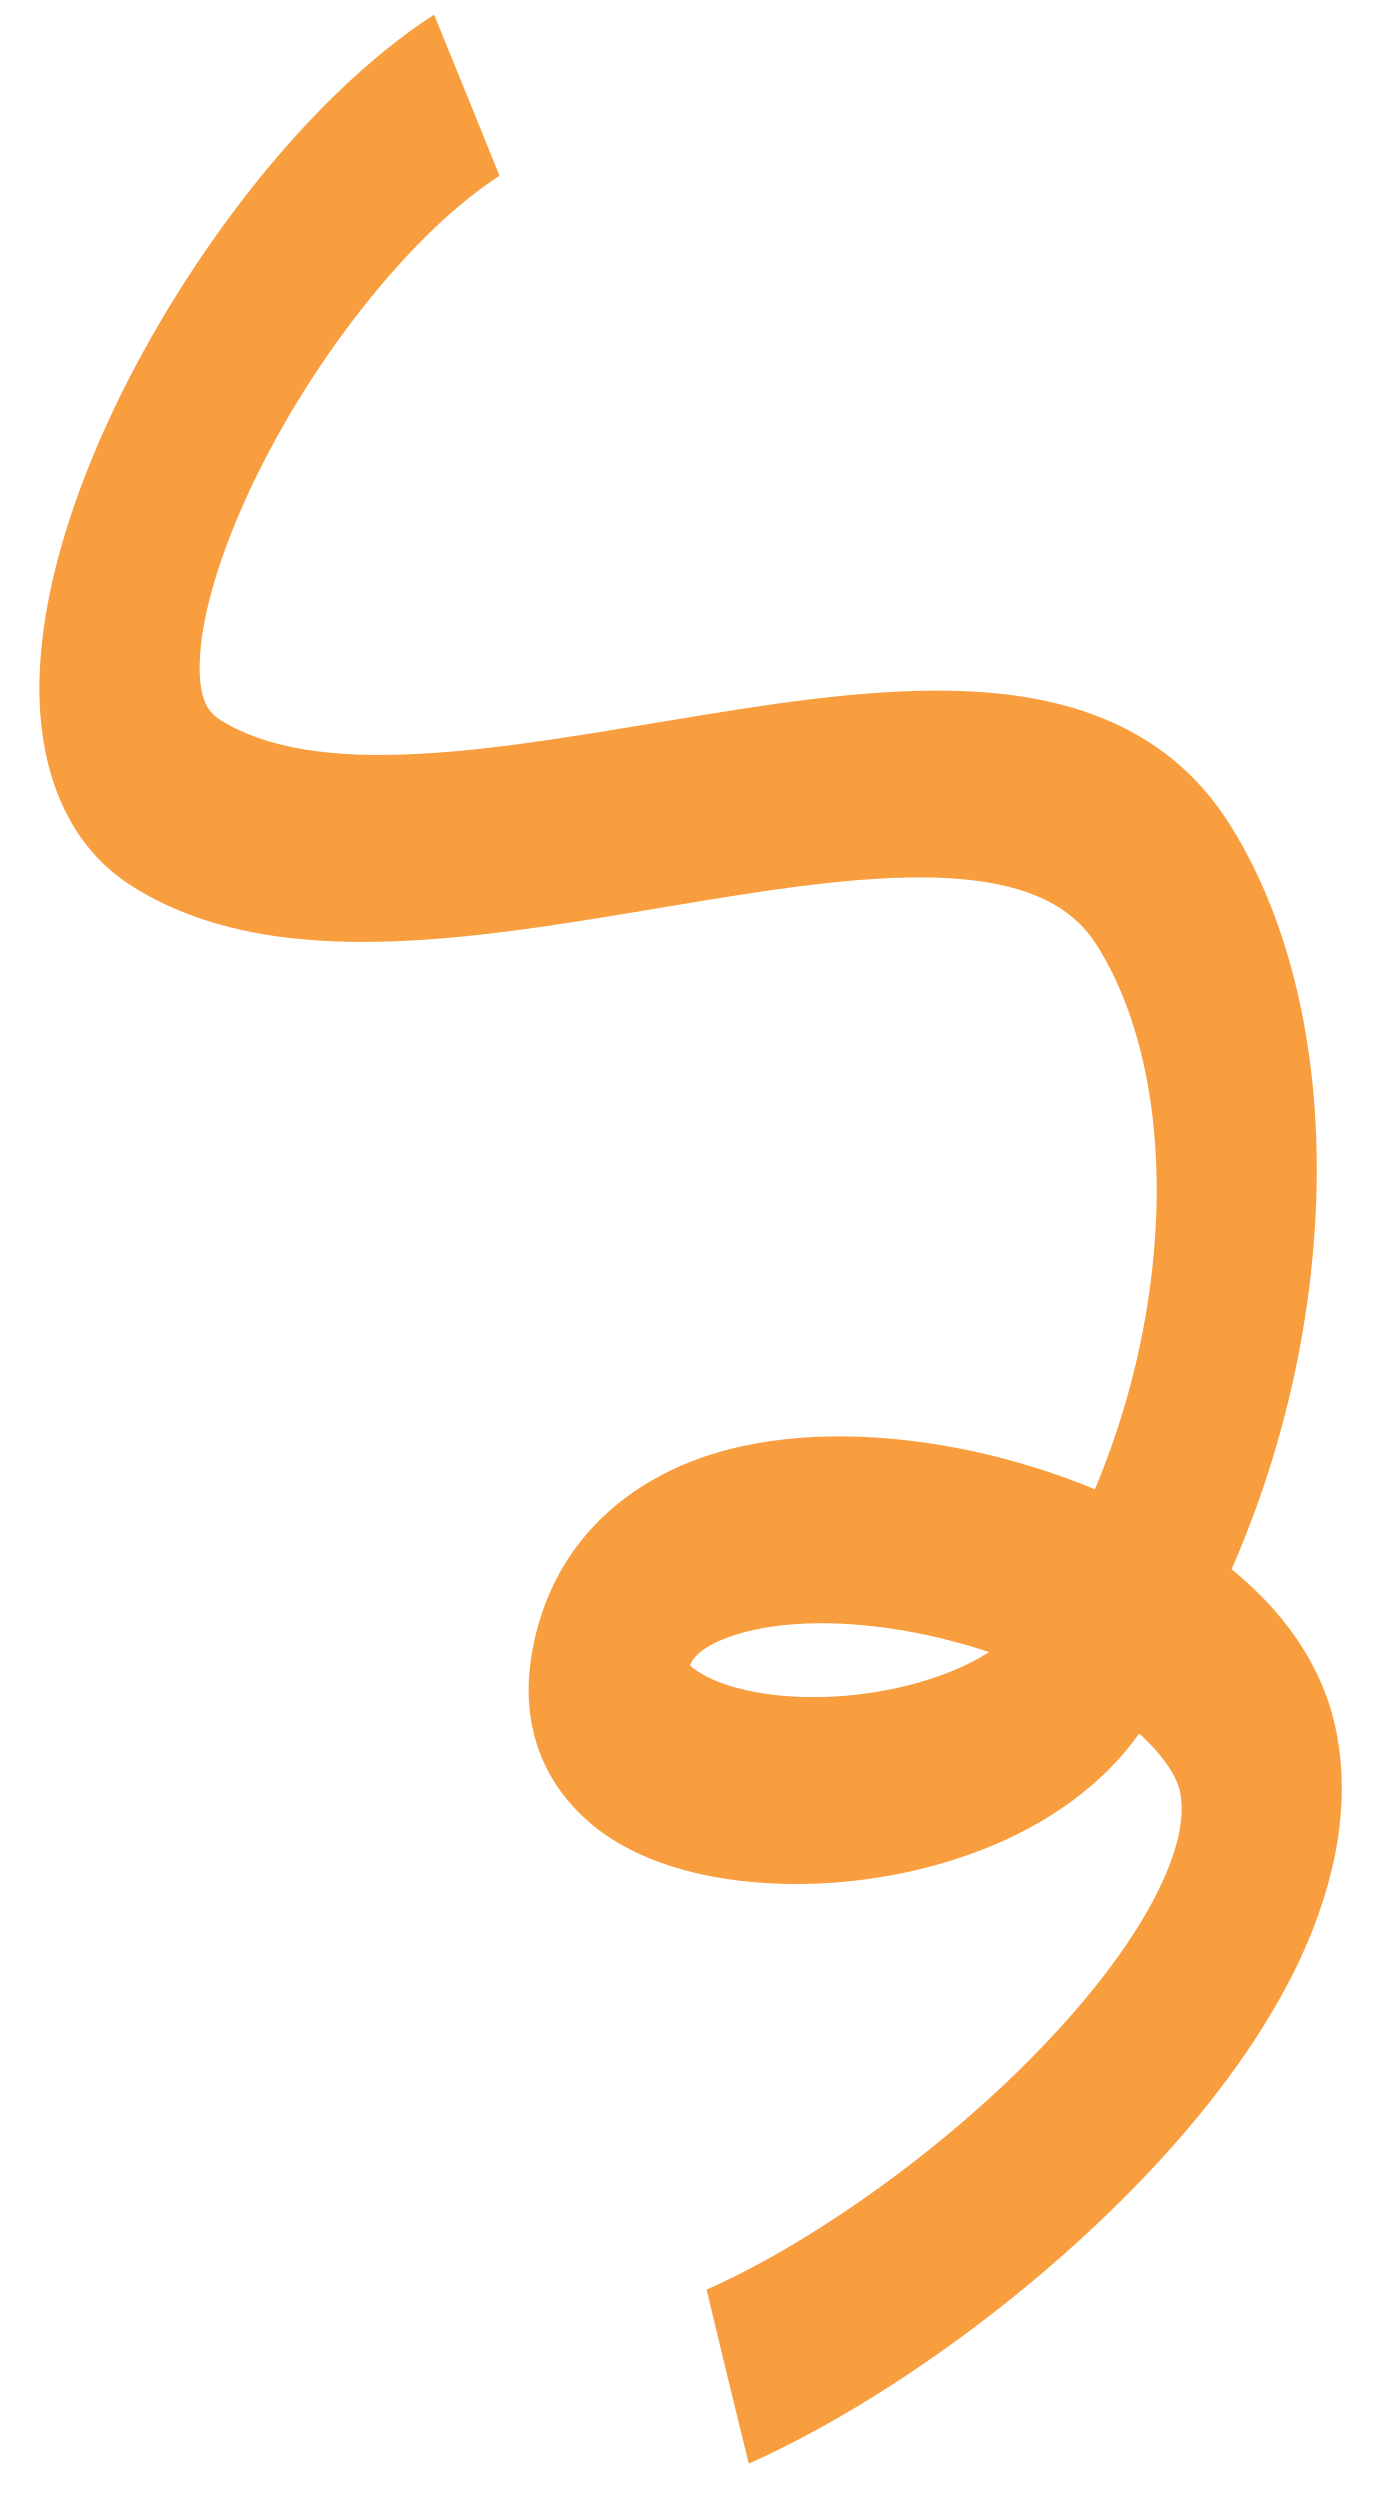
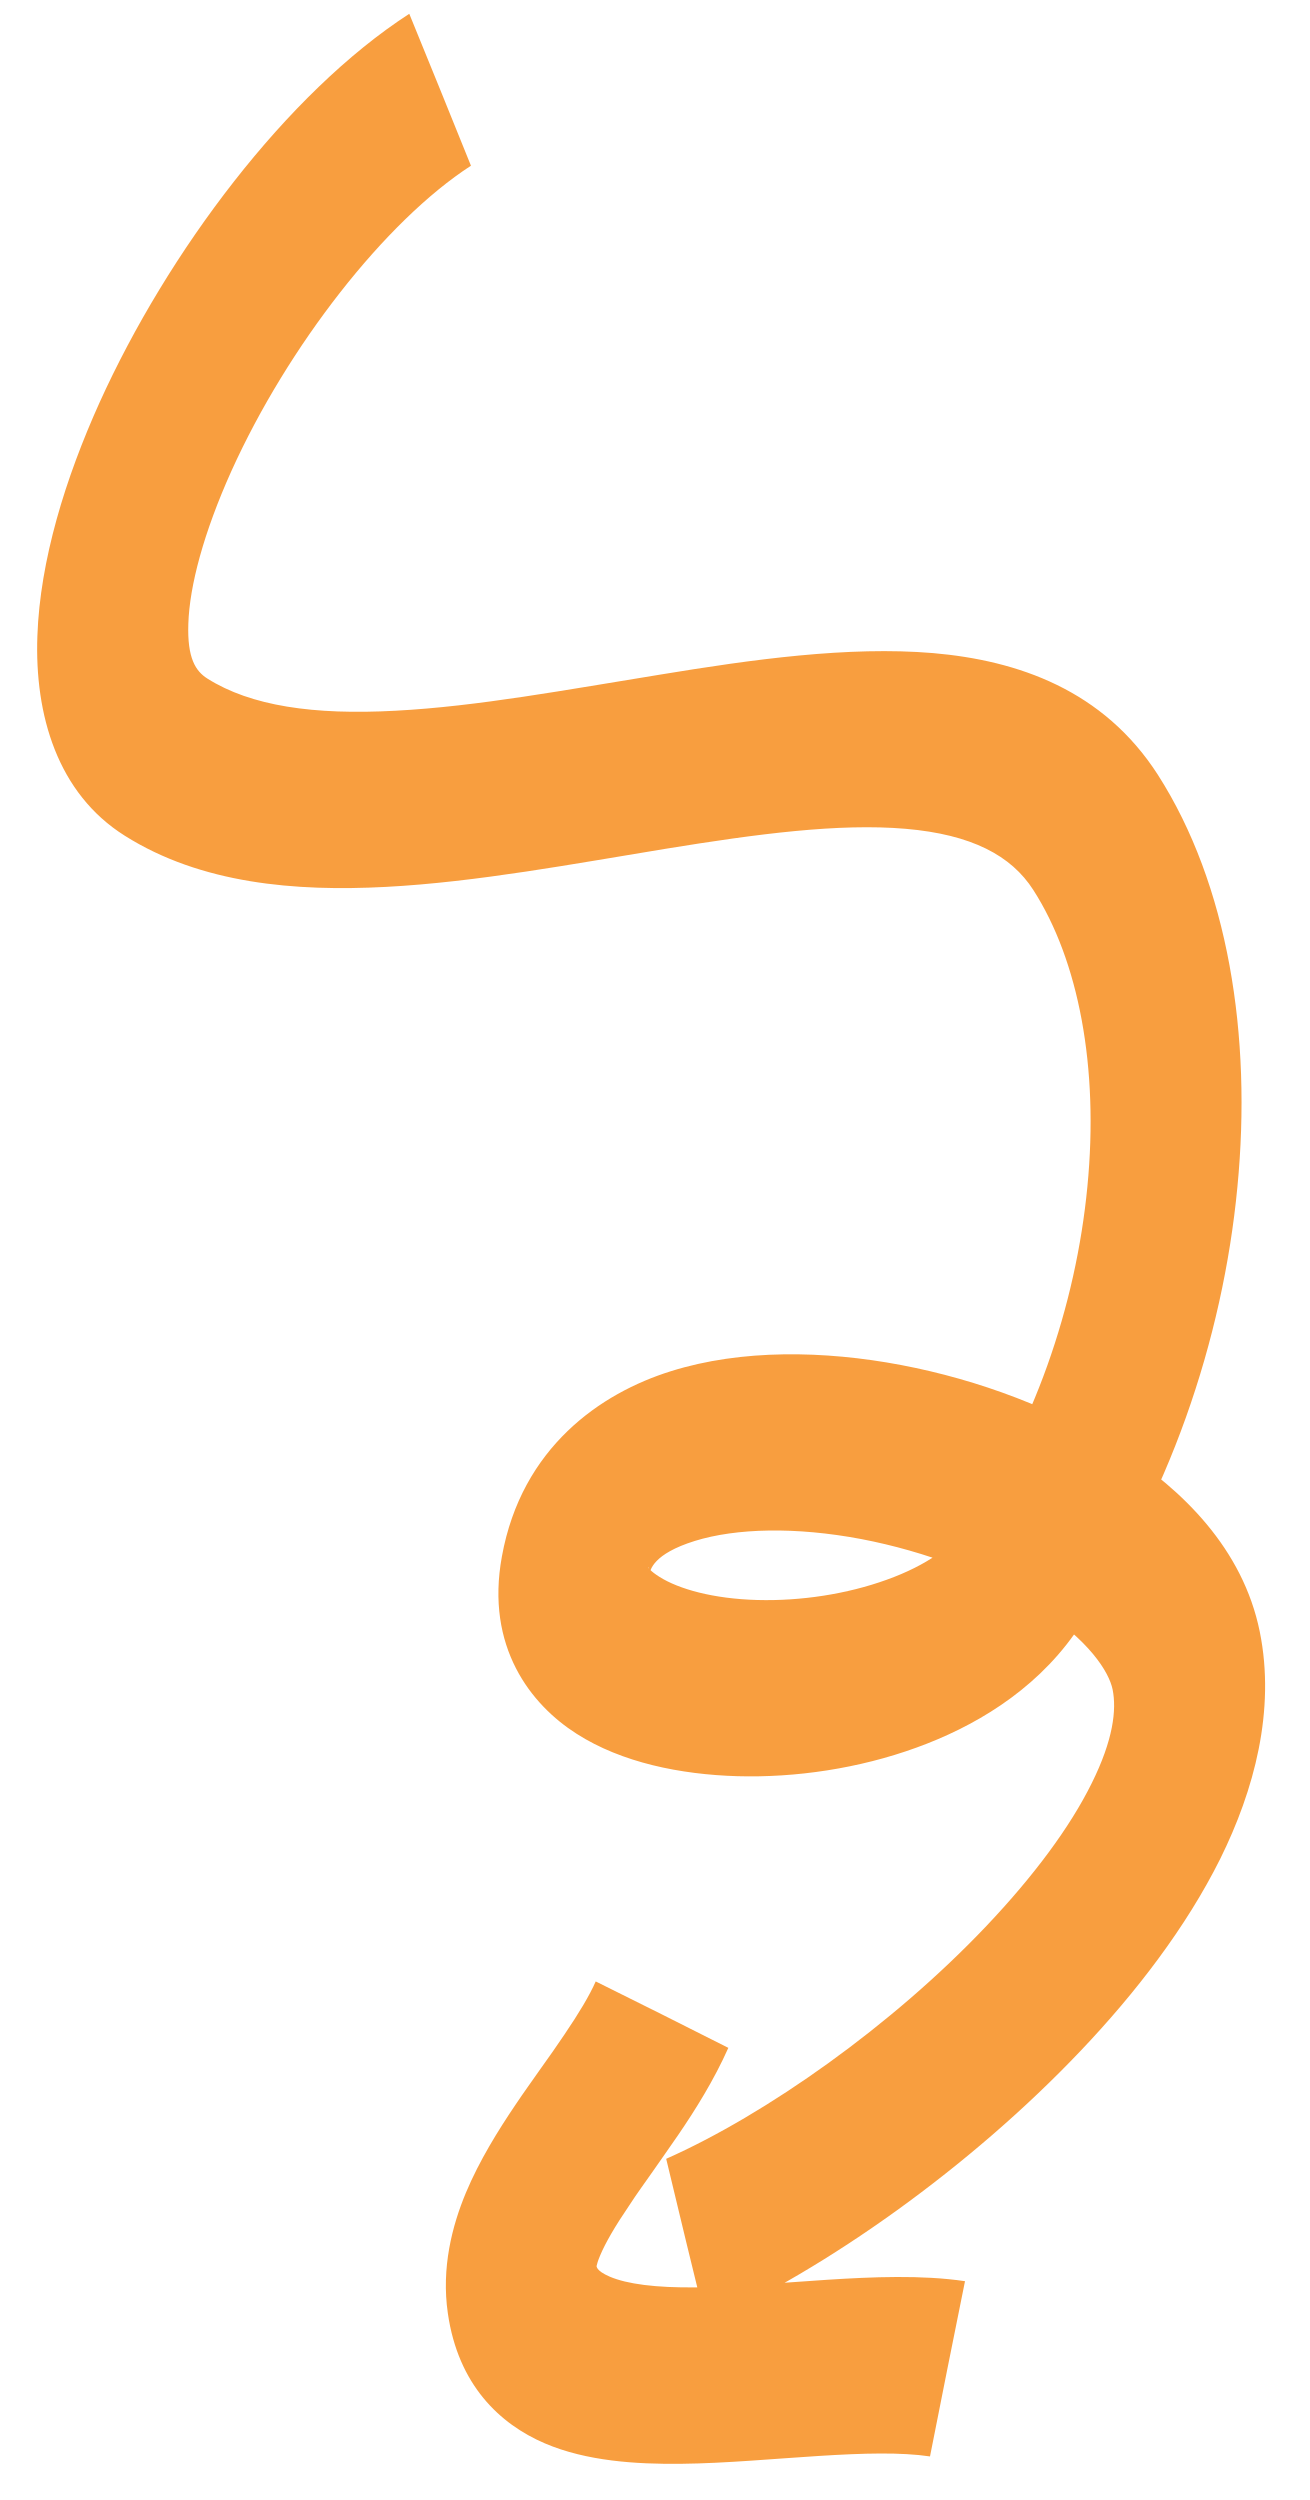
- <svg xmlns="http://www.w3.org/2000/svg" viewBox="0 0 55 99" width="55" height="99">
-   <path fill="#f89e3f" d="M49.82 69.74L46.73 70.96L46.73 70.96L49.82 69.74M24.17 65.75L27.27 66.14L27.27 66.14L24.17 65.75M42.77 66.46L40.41 64.31L40.41 64.31L42.77 66.46M46.01 34.96L43.4 37.38L43.4 37.38L46.01 34.96M6.97 31.8L5.24 35.1L5.24 35.1L6.97 31.8M28.81 94.12L29.65 97.56C34.69 95.31 40.75 91.02 45.39 86.13C47.71 83.69 49.82 80.94 51.25 78.07C52.67 75.2 53.58 71.84 52.91 68.53L49.82 69.74L46.73 70.96C46.9 71.81 46.76 73.07 45.85 74.9C44.94 76.74 43.42 78.79 41.43 80.89C37.46 85.08 32.17 88.81 27.98 90.67L28.81 94.12M49.82 69.74L52.91 68.53C52.2 65.03 49.63 62.55 47.09 60.92C44.42 59.19 41.11 57.95 37.84 57.33C34.62 56.72 31.14 56.66 28.18 57.59C25.23 58.51 21.91 60.79 21.08 65.37L24.17 65.75L27.27 66.14C27.31 65.94 27.42 65.27 29.18 64.72C30.92 64.18 33.42 64.12 36.17 64.64C38.89 65.16 41.55 66.18 43.57 67.49C45.74 68.88 46.58 70.22 46.73 70.96L49.82 69.74M24.17 65.75L21.08 65.37C20.38 69.17 22.3 71.6 24.22 72.82C26.11 74.03 28.58 74.53 30.97 74.6C33.41 74.67 36.07 74.28 38.49 73.4C40.84 72.55 43.39 71.08 45.13 68.62L42.77 66.46L40.41 64.31C39.98 64.92 38.97 65.73 37.24 66.35C35.58 66.95 33.64 67.25 31.81 67.2C29.95 67.15 28.51 66.74 27.7 66.23C26.92 65.74 27.36 65.66 27.27 66.14L24.17 65.75M42.77 66.46L45.13 68.62C49.09 63.01 51.36 56.26 51.97 49.86C52.59 43.49 51.58 37.15 48.63 32.54L46.01 34.96L43.4 37.38C45.3 40.34 46.16 44.82 45.67 49.84C45.19 54.83 43.42 60.05 40.41 64.31L42.77 66.46M46.01 34.96L48.63 32.54C46.34 28.98 42.76 27.74 39.19 27.43C35.63 27.13 31.58 27.7 27.75 28.33C23.79 28.97 20.05 29.67 16.62 29.85C13.17 30.04 10.53 29.65 8.71 28.5L6.97 31.8L5.24 35.1C8.44 37.12 12.4 37.45 16.2 37.25C20.03 37.05 24.21 36.26 27.95 35.65C31.82 35.02 35.24 34.57 38.04 34.81C40.81 35.05 42.47 35.93 43.4 37.38L46.01 34.96M6.97 31.8L8.71 28.5C8.22 28.19 7.86 27.65 7.91 26.2C7.96 24.61 8.55 22.38 9.72 19.78C12.09 14.54 16.18 9.29 19.78 6.96L18.49 3.77L17.19 0.58C12.04 3.91 7.04 10.59 4.18 16.91C2.75 20.08 1.68 23.53 1.57 26.71C1.45 30.02 2.41 33.32 5.24 35.1L6.97 31.8Z" />
+ <svg xmlns="http://www.w3.org/2000/svg" viewBox="0 0 55 105" width="55" height="105">
+   <path fill="#f89e3f" d="M49.82 69.74L46.73 70.96L46.73 70.96L49.82 69.74M24.17 65.75L27.27 66.14L27.27 66.14L24.17 65.75M42.77 66.46L40.41 64.31L40.41 64.31L42.77 66.46M46.01 34.96L43.4 37.38L43.4 37.38L46.01 34.96M6.97 31.8L5.24 35.1L5.24 35.1L6.97 31.8M28.81 94.12L29.65 97.56C34.69 95.31 40.75 91.02 45.39 86.13C47.71 83.69 49.82 80.94 51.25 78.07C52.67 75.2 53.58 71.84 52.91 68.53L49.82 69.74L46.73 70.96C46.9 71.81 46.76 73.07 45.85 74.9C44.94 76.74 43.42 78.79 41.43 80.89C37.46 85.08 32.17 88.81 27.98 90.67L28.81 94.12M49.82 69.74L52.91 68.53C52.2 65.03 49.63 62.55 47.09 60.92C44.42 59.19 41.11 57.95 37.84 57.33C34.62 56.72 31.14 56.66 28.18 57.59C25.23 58.51 21.91 60.79 21.08 65.37L24.17 65.75L27.27 66.14C27.31 65.94 27.42 65.27 29.18 64.72C30.92 64.18 33.42 64.12 36.17 64.64C38.89 65.16 41.55 66.18 43.57 67.49C45.74 68.88 46.58 70.22 46.73 70.96L49.82 69.74M24.17 65.75L21.08 65.37C20.38 69.17 22.3 71.6 24.22 72.82C26.11 74.03 28.58 74.53 30.97 74.6C33.41 74.67 36.07 74.28 38.49 73.4C40.84 72.55 43.39 71.08 45.13 68.62L42.77 66.46L40.41 64.31C39.98 64.92 38.97 65.73 37.24 66.35C35.58 66.95 33.64 67.25 31.81 67.2C29.95 67.15 28.51 66.74 27.7 66.23C26.92 65.74 27.36 65.66 27.27 66.14L24.17 65.75M42.77 66.46L45.13 68.62C49.09 63.01 51.36 56.26 51.97 49.86C52.59 43.49 51.58 37.15 48.63 32.54L46.01 34.96L43.4 37.38C45.3 40.34 46.16 44.82 45.67 49.84C45.19 54.83 43.42 60.05 40.41 64.31L42.77 66.46M46.01 34.96L48.63 32.54C46.34 28.98 42.76 27.74 39.19 27.43C35.63 27.13 31.58 27.7 27.75 28.33C23.79 28.97 20.05 29.67 16.62 29.85C13.17 30.04 10.53 29.65 8.71 28.5L6.97 31.8L5.24 35.1C8.44 37.12 12.4 37.45 16.2 37.25C20.03 37.05 24.21 36.26 27.95 35.65C31.82 35.02 35.24 34.57 38.04 34.81C40.81 35.05 42.47 35.93 43.4 37.38L46.01 34.96M6.97 31.8L8.71 28.5C8.22 28.19 7.86 27.65 7.91 26.2C7.96 24.61 8.55 22.38 9.72 19.78C12.09 14.54 16.18 9.29 19.78 6.96L18.49 3.77L17.19 0.58C12.04 3.91 7.04 10.59 4.18 16.91C2.75 20.08 1.68 23.53 1.57 26.71C1.45 30.02 2.41 33.32 5.24 35.1L6.97 31.8ZM21.93 96.14L18.81 97.16L18.81 97.16L21.93 96.14M39.79 99.49L40.53 95.81C38.71 95.54 36.64 95.63 34.75 95.75C32.75 95.88 30.95 96.05 29.25 96.07C27.53 96.09 26.34 95.93 25.61 95.62C25.01 95.36 25.06 95.18 25.05 95.13L21.93 96.14L18.81 97.16C19.24 100.16 20.99 101.81 22.88 102.62C24.63 103.37 26.72 103.5 28.6 103.48C30.49 103.46 32.61 103.26 34.39 103.15C36.28 103.03 37.85 102.99 39.06 103.17L39.79 99.49M21.93 96.14L25.05 95.13C25.07 95.28 25 95.21 25.21 94.72C25.43 94.2 25.82 93.52 26.44 92.61C26.73 92.16 27.06 91.71 27.41 91.21C27.75 90.72 28.12 90.2 28.49 89.66C29.2 88.62 29.99 87.36 30.59 86.01L27.81 84.61L25.02 83.22C24.76 83.81 24.33 84.53 23.7 85.46C23.39 85.92 23.07 86.38 22.71 86.88C22.37 87.37 21.99 87.89 21.63 88.43C20.93 89.47 20.14 90.73 19.57 92.09C18.99 93.48 18.53 95.25 18.81 97.16L21.93 96.14Z" />
</svg>
